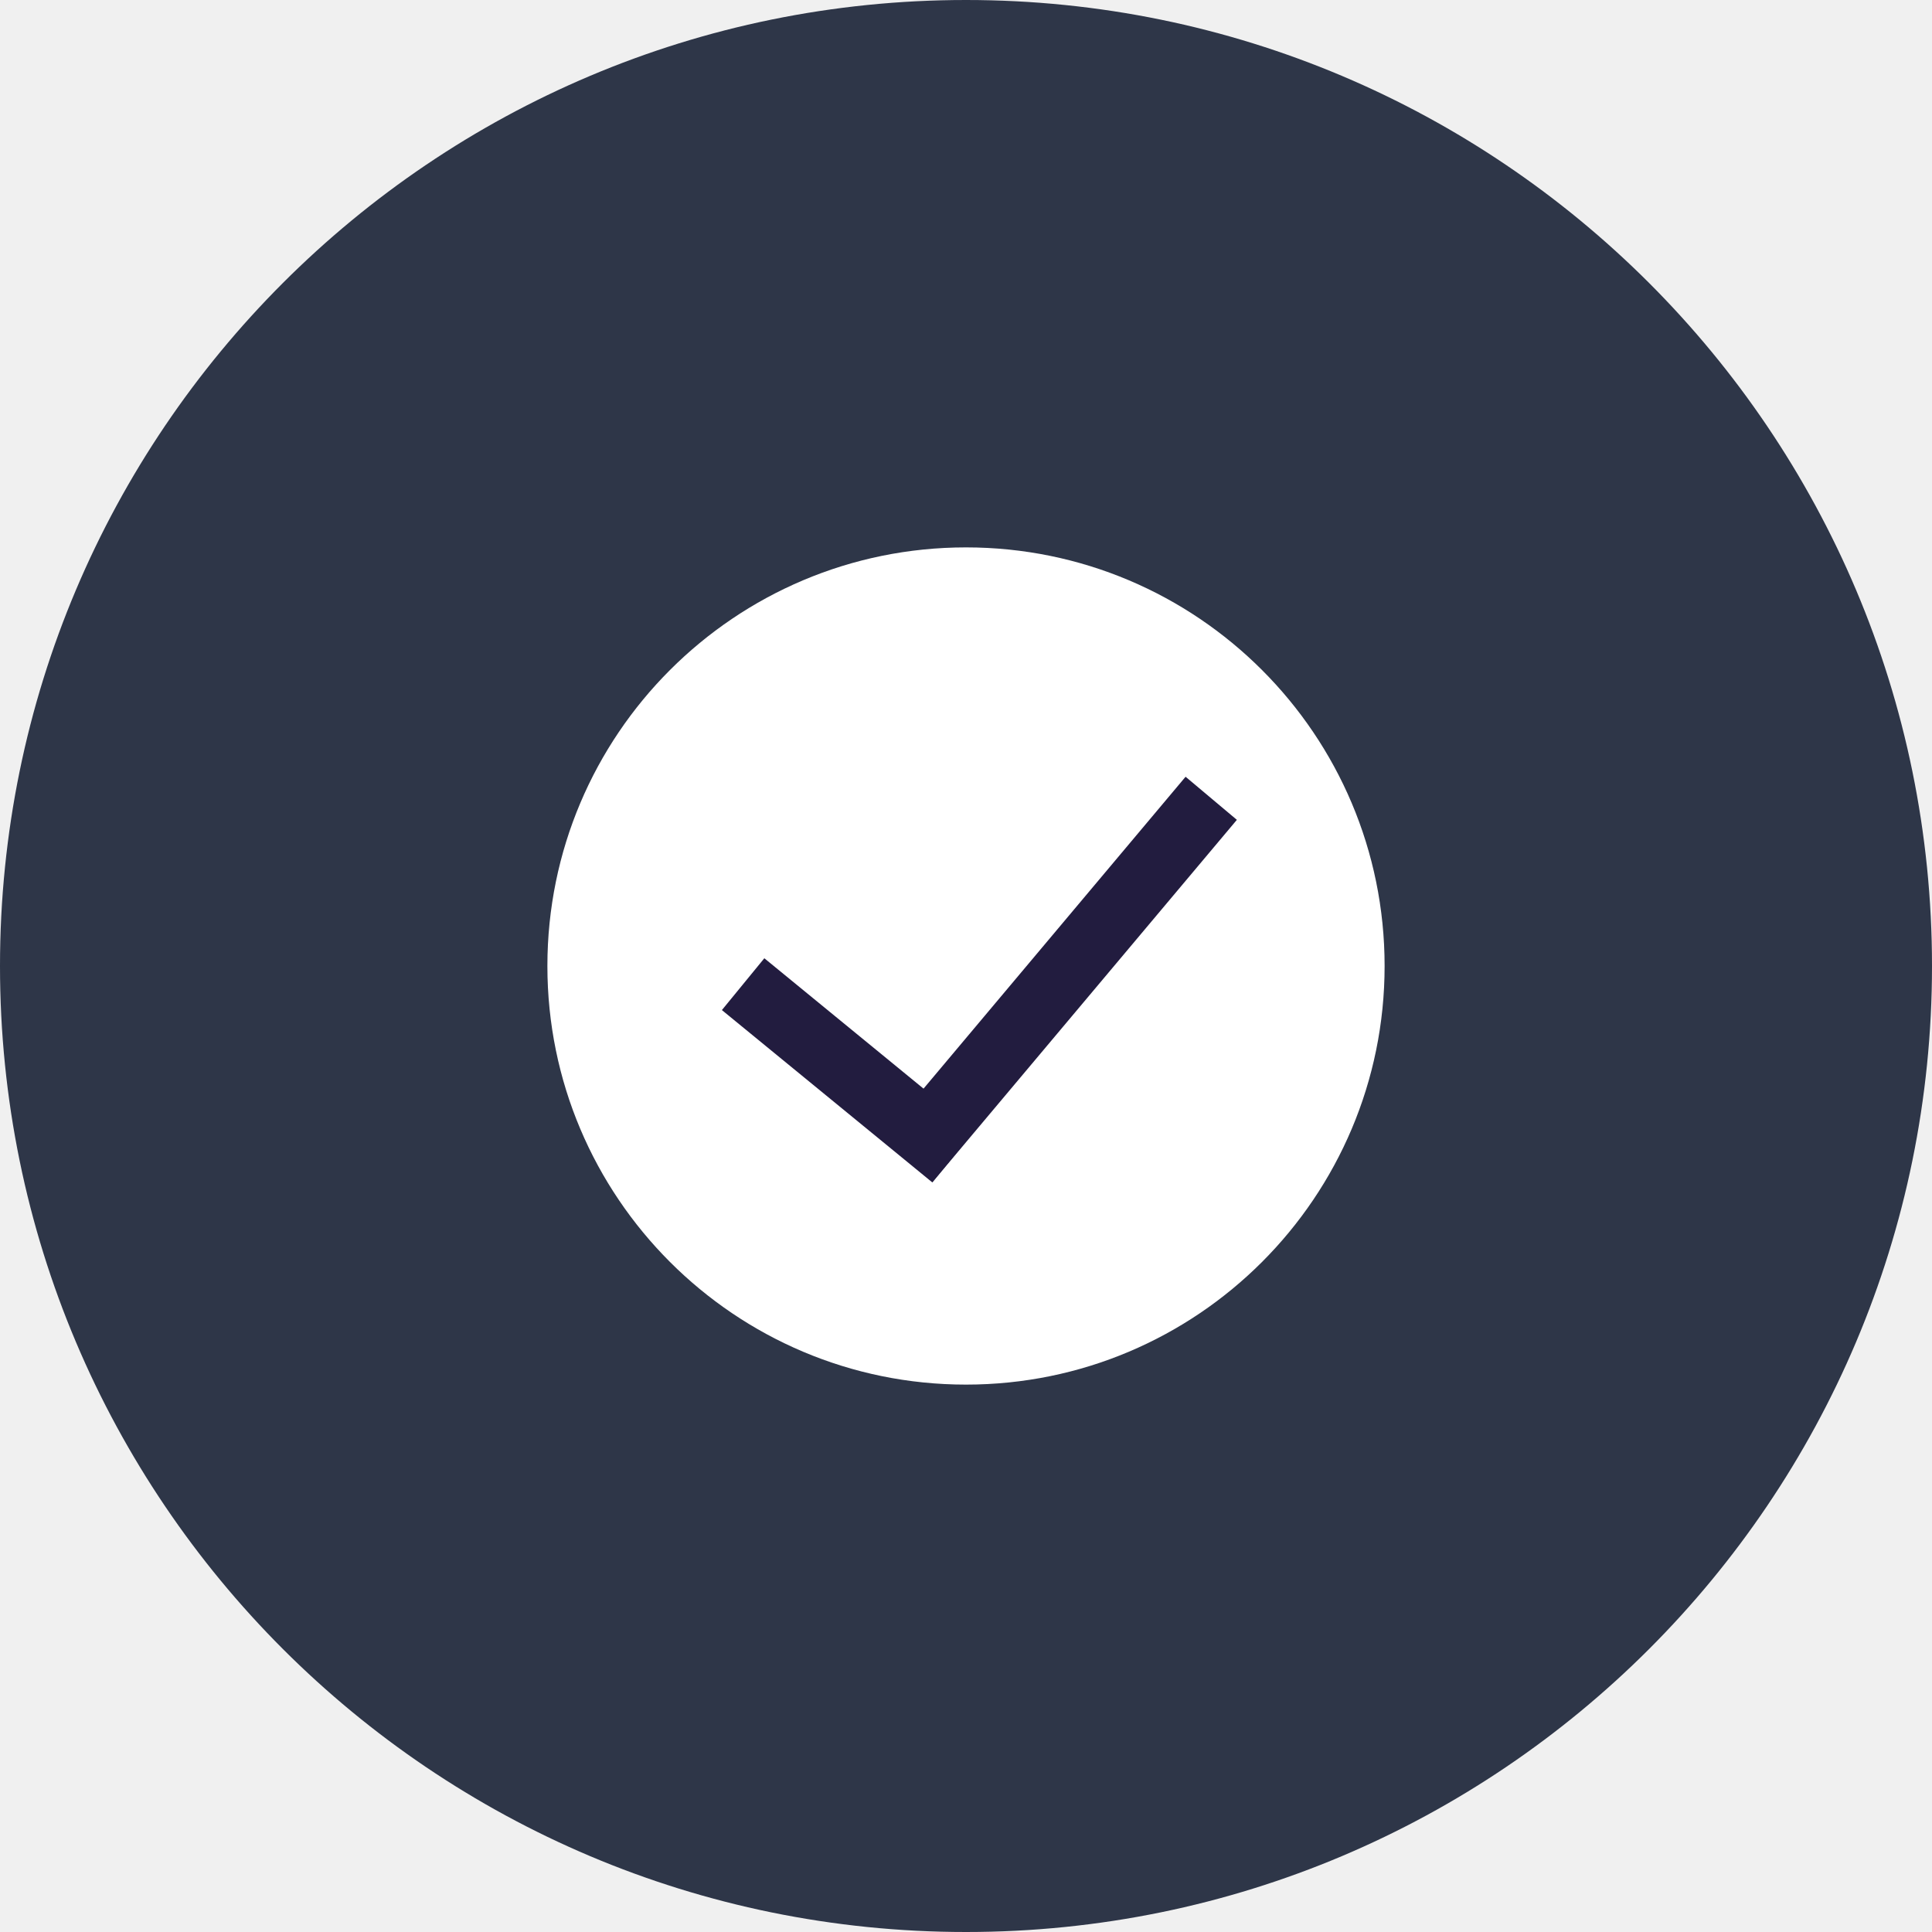
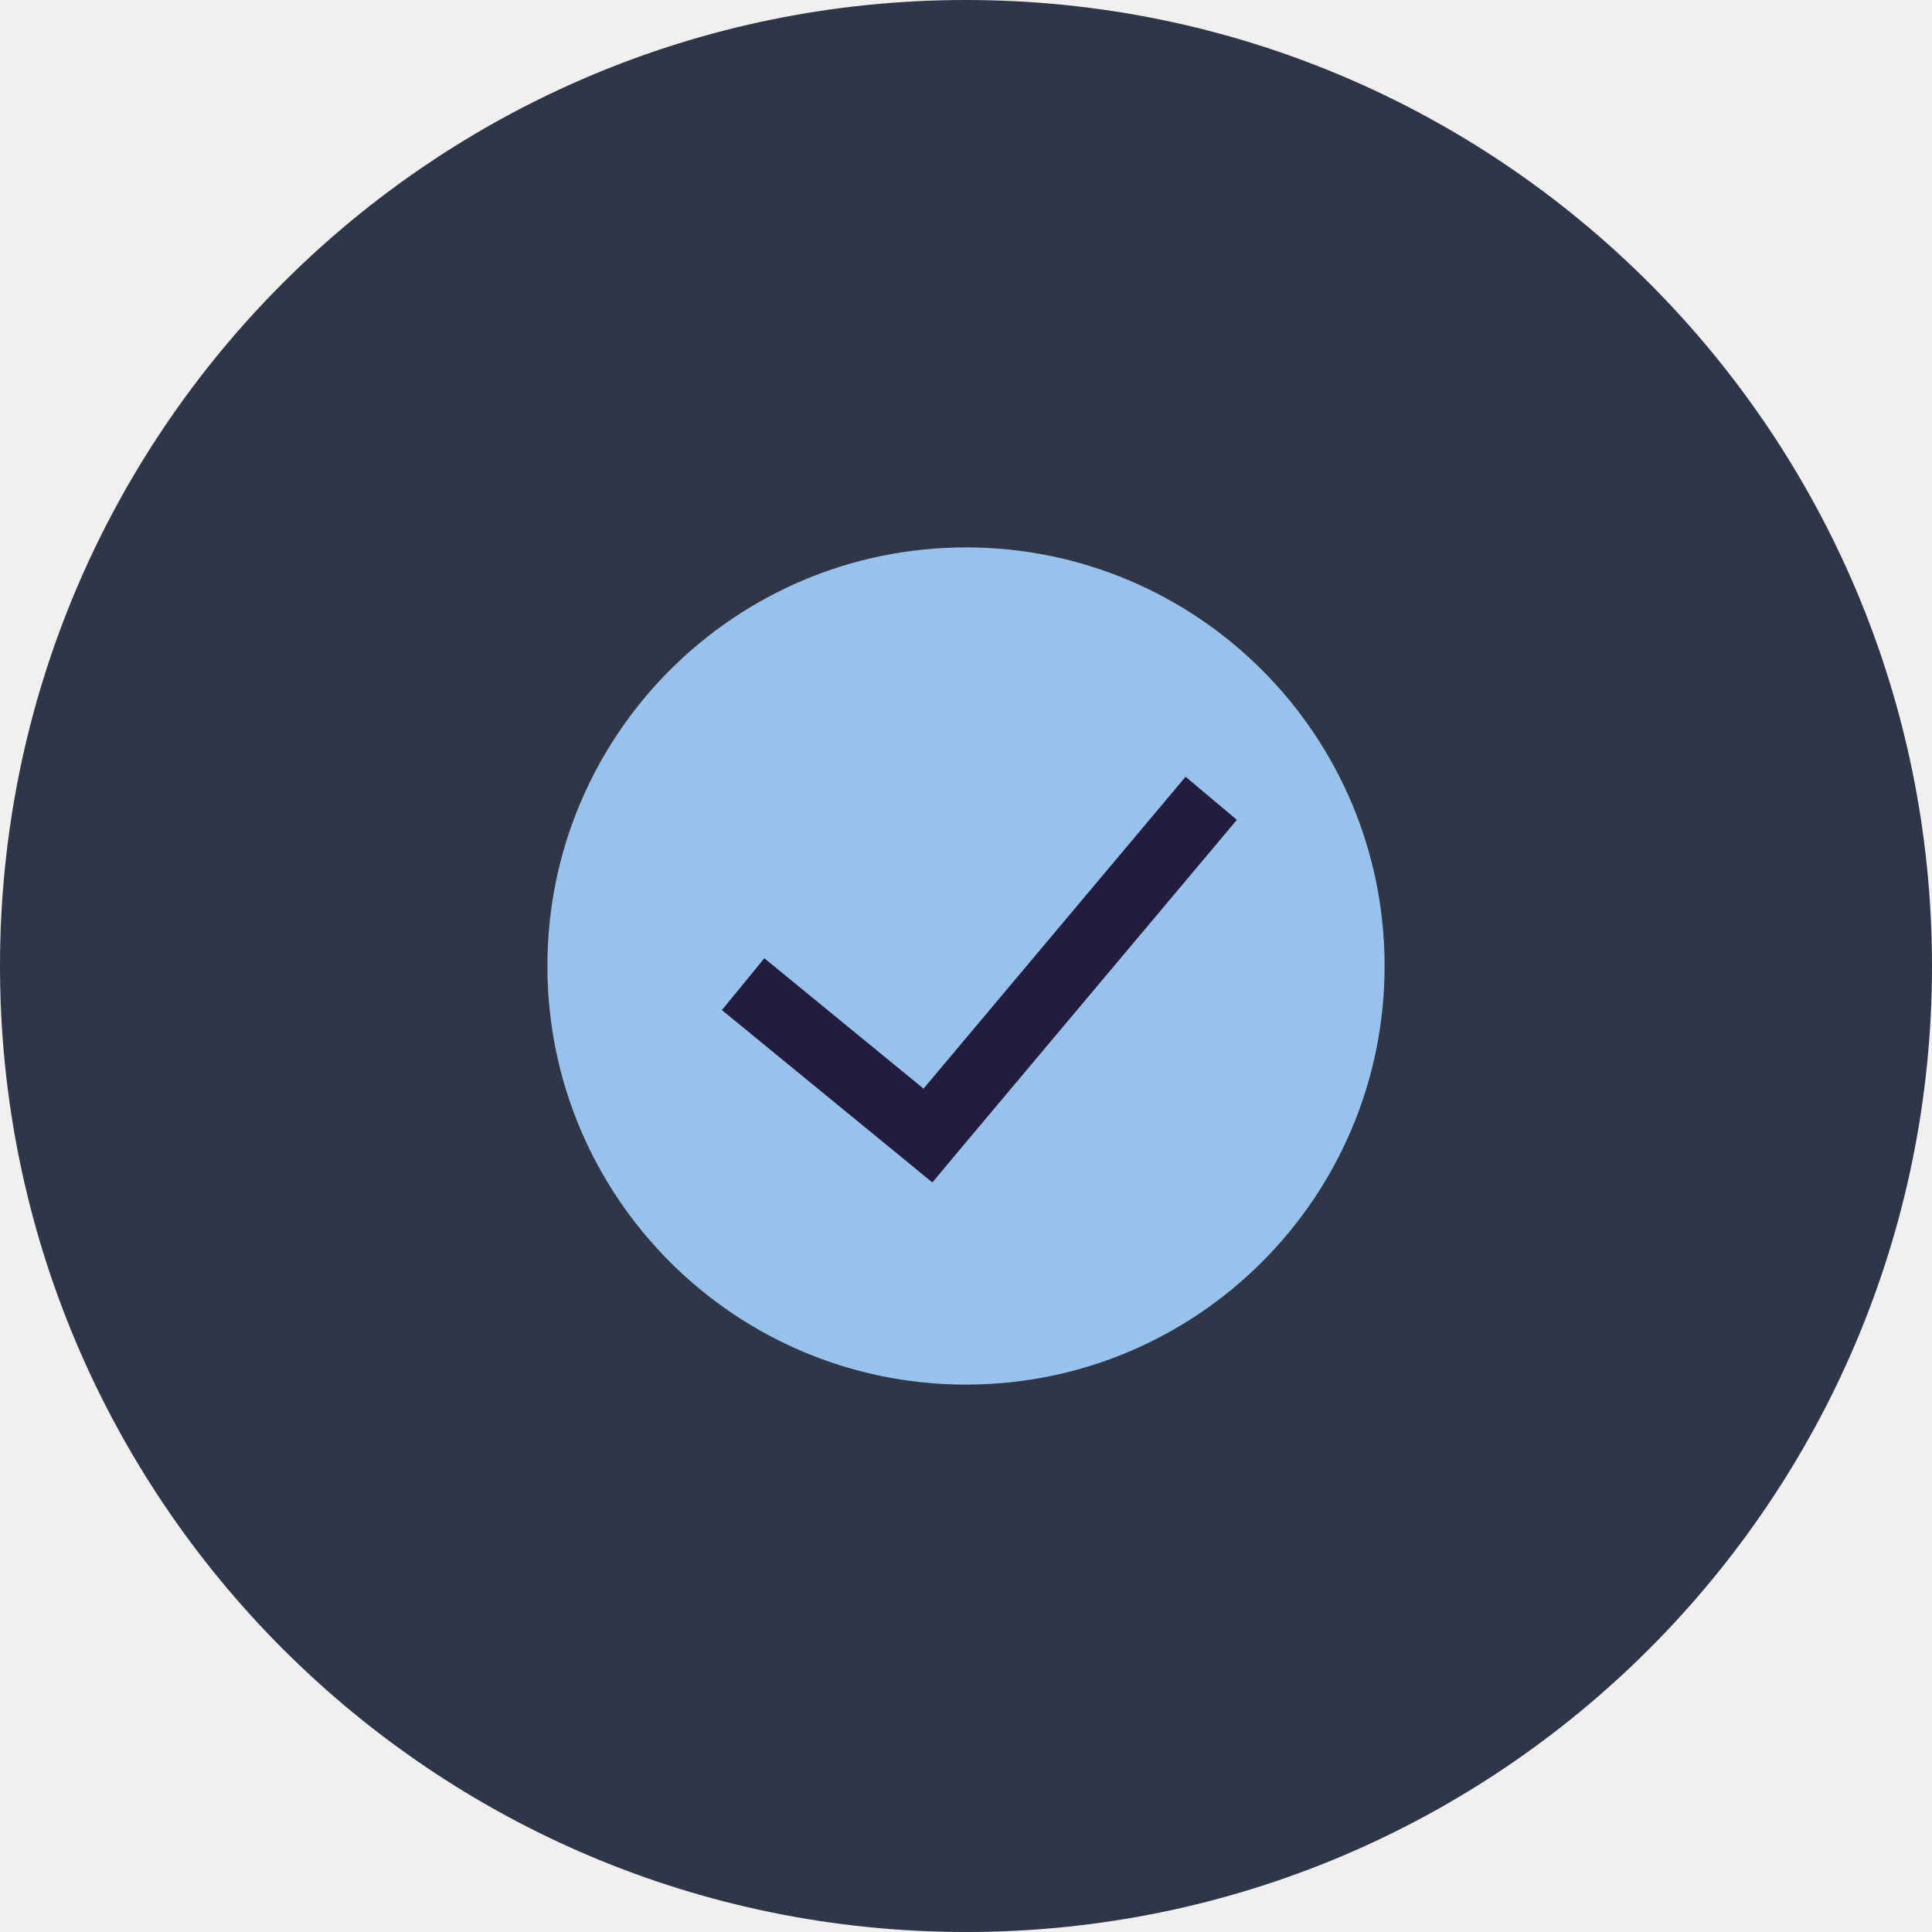
<svg xmlns="http://www.w3.org/2000/svg" width="112" height="112" viewBox="0 0 112 112" fill="none">
  <path d="M56 112C86.928 112 112 86.928 112 56C112 25.072 86.928 0 56 0C25.072 0 0 25.072 0 56C0 86.928 25.072 112 56 112Z" fill="#2E3648" />
-   <path d="M80.267 56C80.267 42.598 69.402 31.733 56 31.733C42.598 31.733 31.733 42.598 31.733 56C31.733 69.402 42.598 80.267 56 80.267C69.402 80.267 80.267 69.402 80.267 56Z" fill="white" />
+   <path d="M80.267 56C80.267 42.598 69.402 31.733 56 31.733C42.598 31.733 31.733 42.598 31.733 56C31.733 69.402 42.598 80.267 56 80.267C69.402 80.267 80.267 69.402 80.267 56Z" fill="#98C1EC" />
  <path d="M43.079 57.053L55.277 67.043" stroke="#221C3F" stroke-width="3.883" />
  <path d="M70.216 46.278L52.574 67.275" stroke="#221C3F" stroke-width="3.883" />
</svg>
